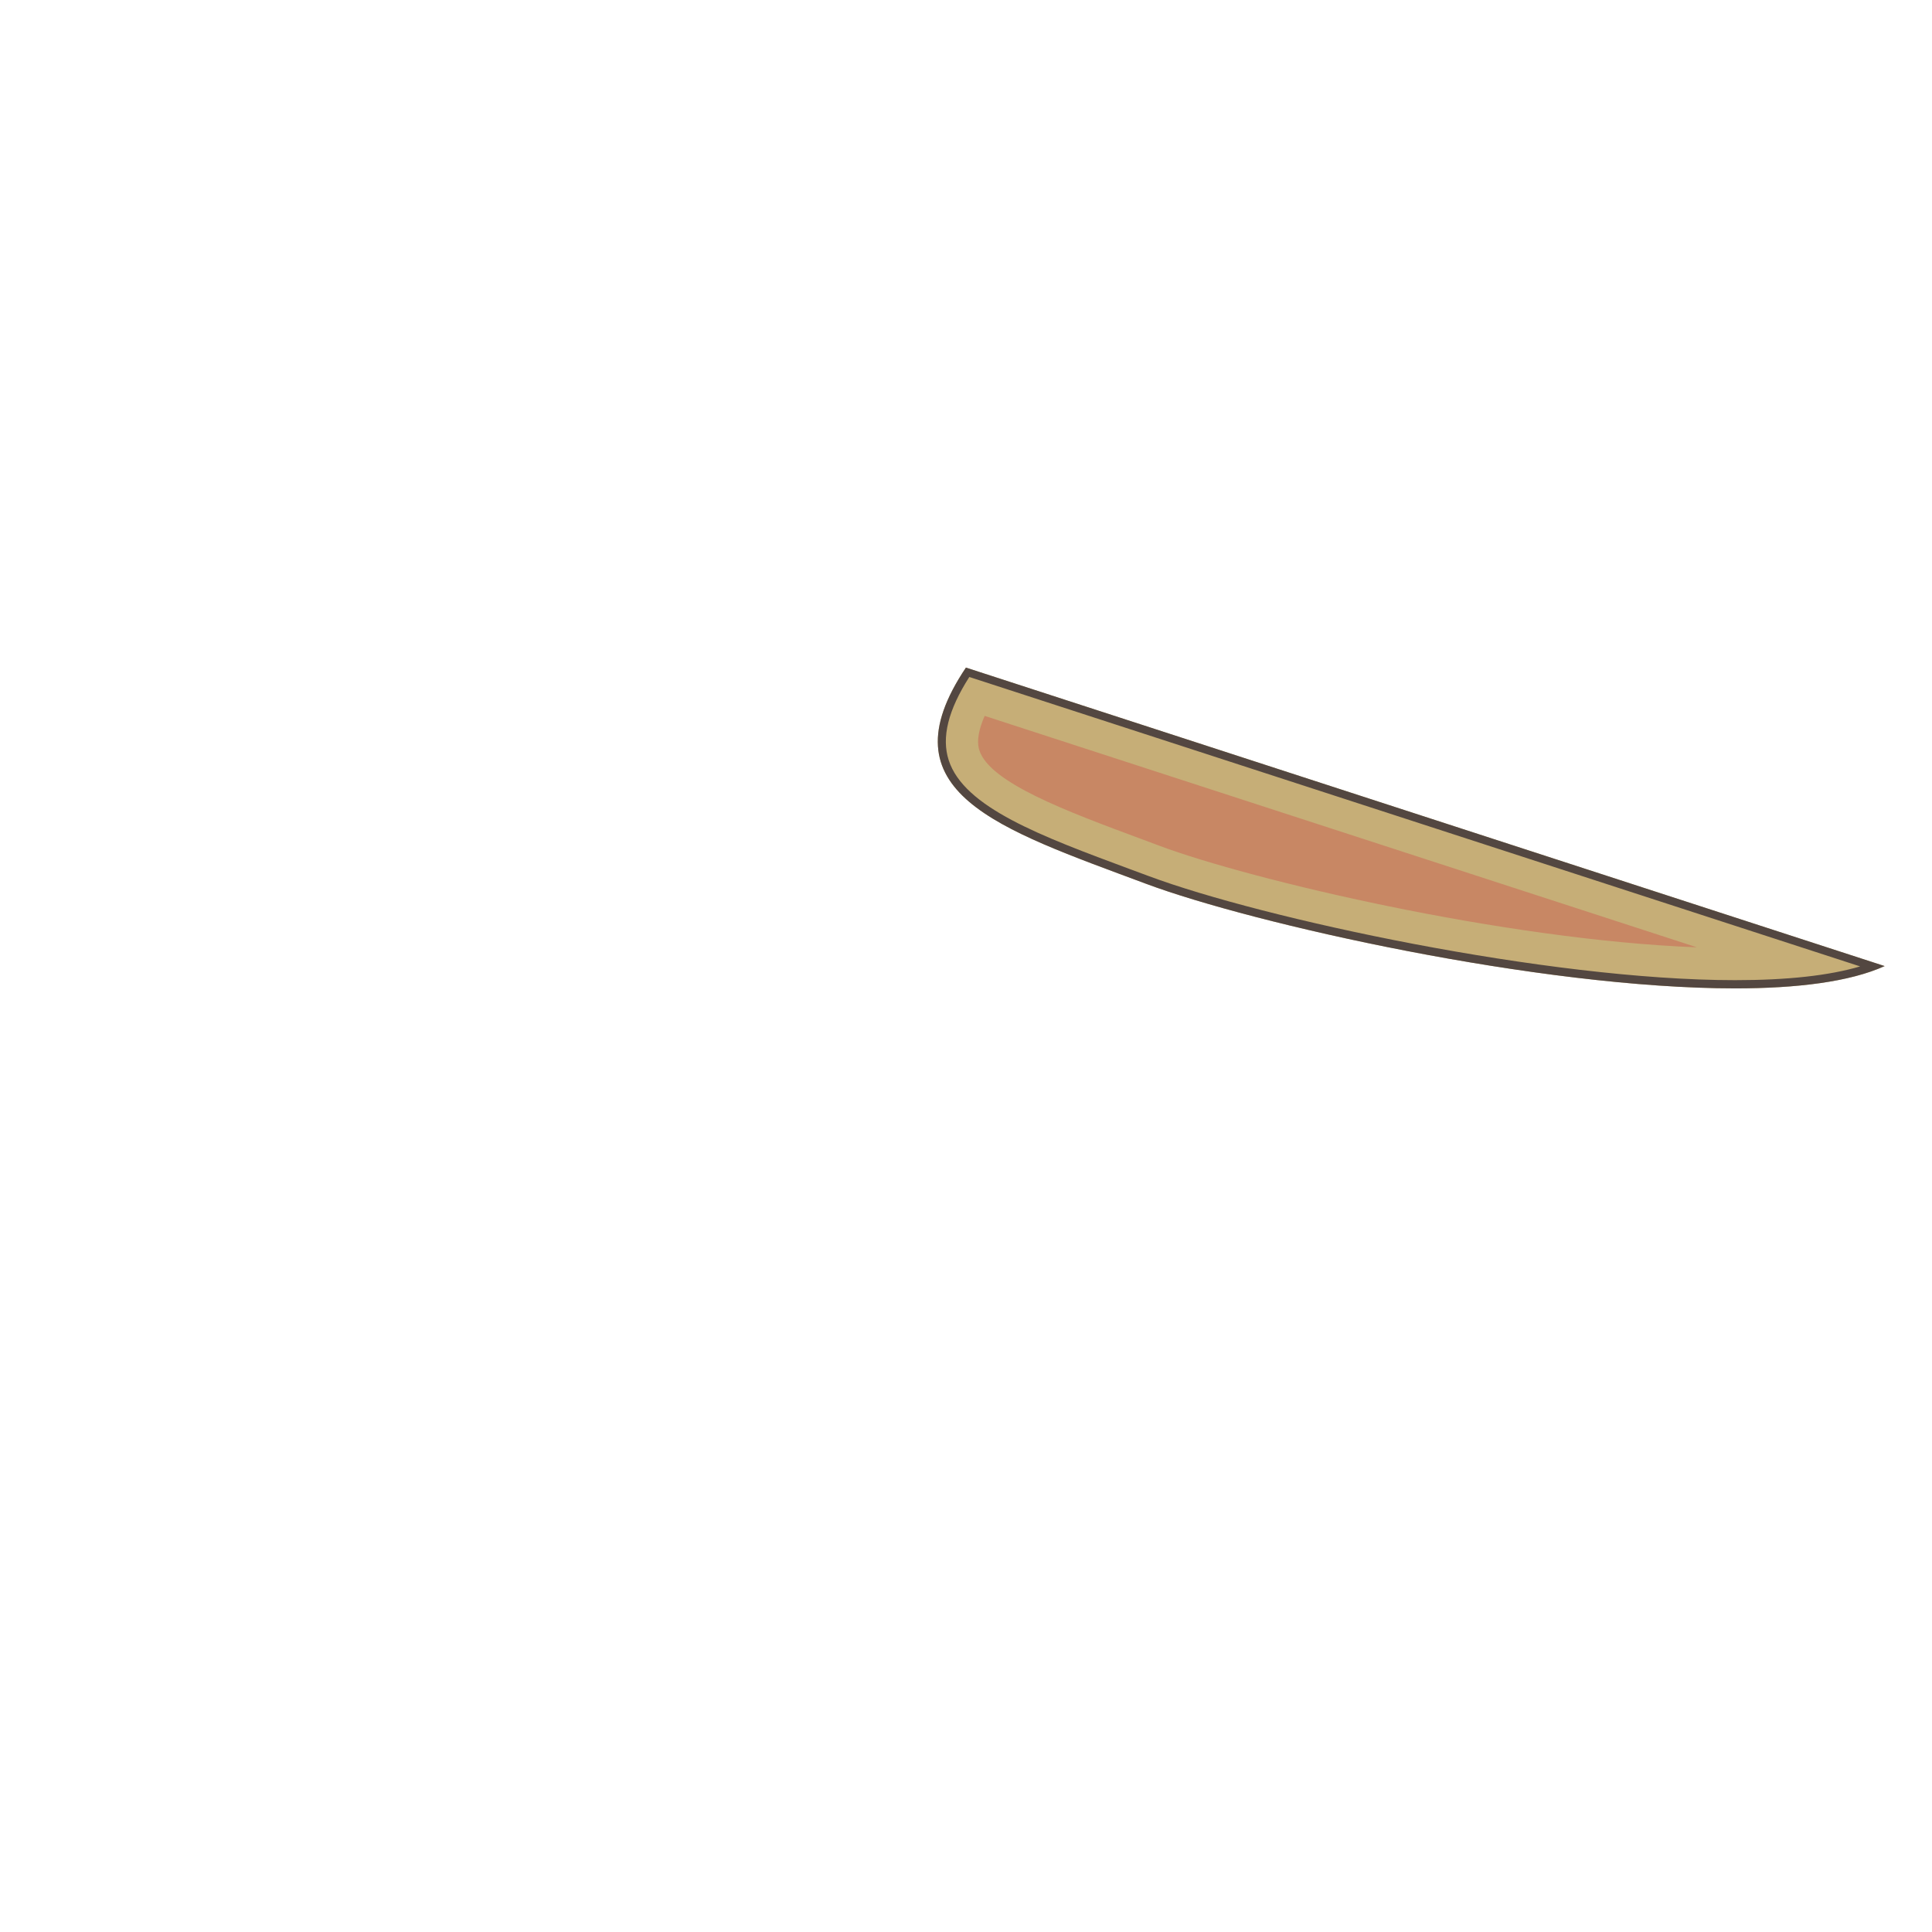
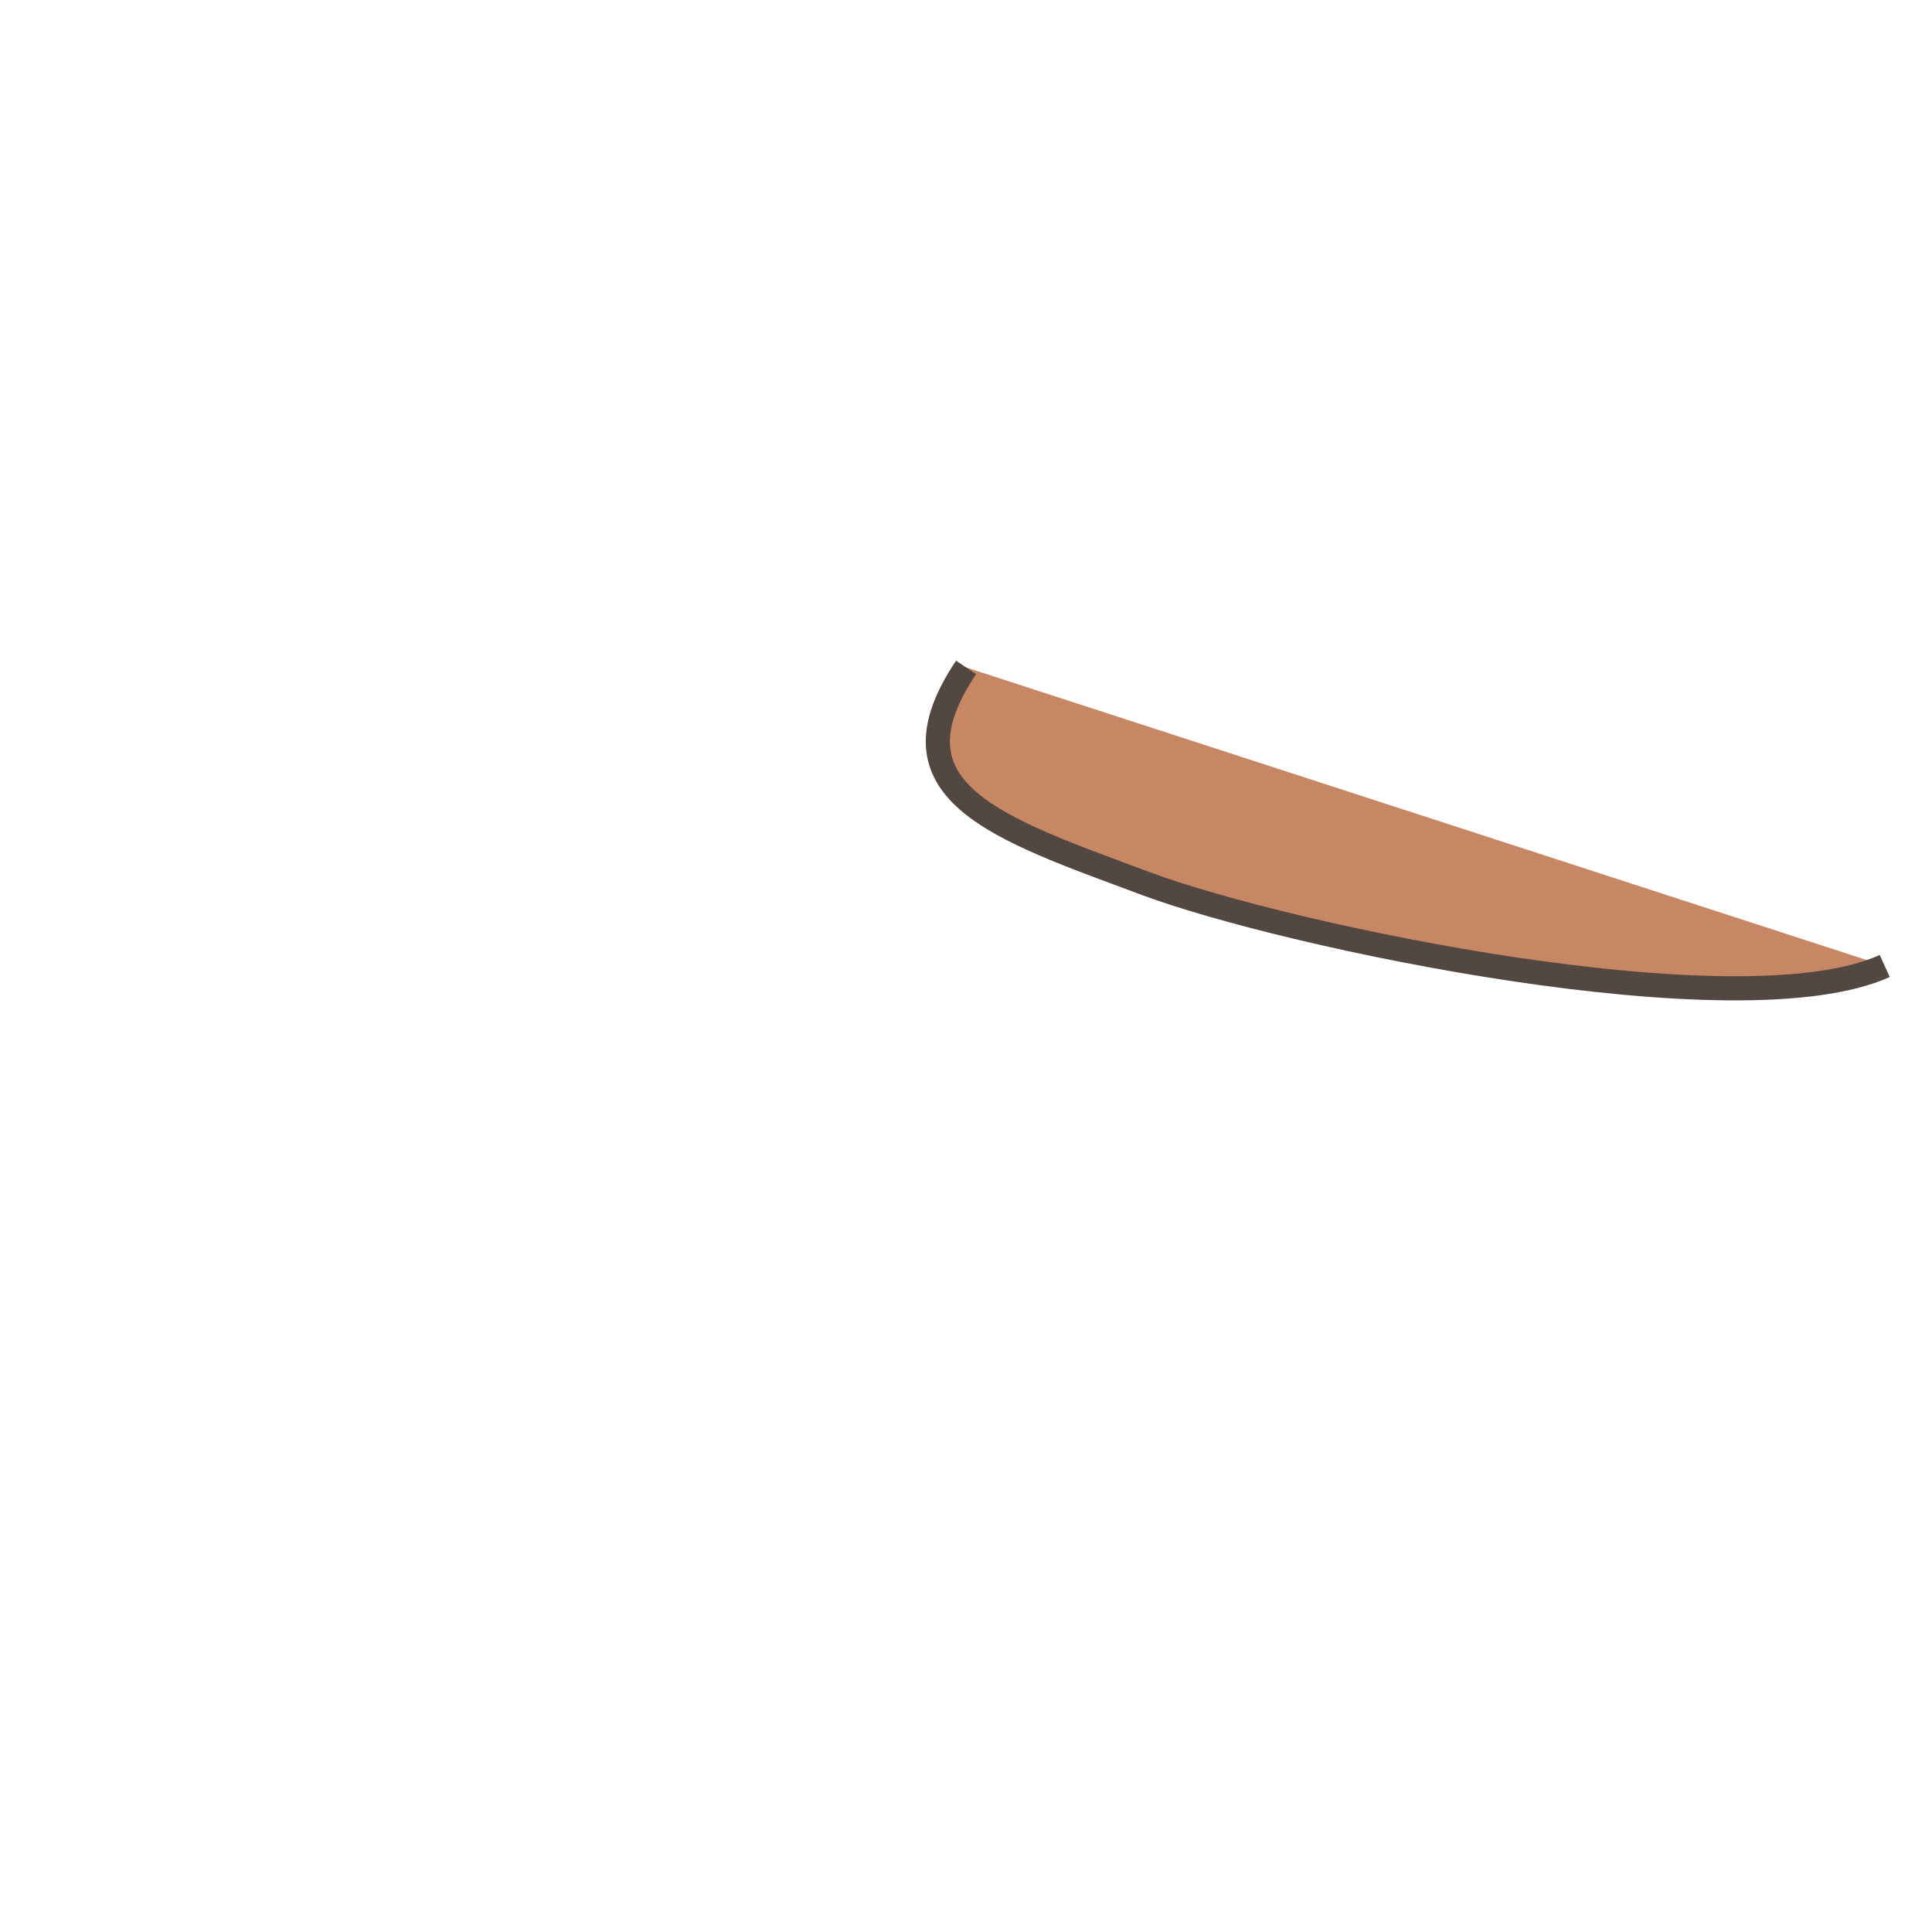
- <svg xmlns="http://www.w3.org/2000/svg" id="_都市" data-name="都市" viewBox="0 0 240 240">
+ <svg xmlns="http://www.w3.org/2000/svg" viewBox="0 0 240 240">
  <defs>
    <style>
      .cls-1 {
-         fill: #534741;
+         fill: none;
+         stroke: #534741;
+         stroke-width: 3px;
      }

      .cls-2 {
        fill: #c88764;
      }
- 
-       .cls-3 {
-         fill: #c6ae77;
-       }
    </style>
  </defs>
-   <path class="cls-2" d="M215.54,120.27c-23.13,0-58.28-7.6-72.32-12.84l-2.27-.84c-10.73-3.98-20-7.42-21.67-12.61-.7-2.16-.11-4.82,1.8-8.08l104.12,33.83c-2.78.36-6,.55-9.65.55Z" />
-   <path class="cls-3" d="M122.32,88.93l88.48,28.75c-24.14-.93-55.58-8.44-66.7-12.59l-2.28-.85c-9.27-3.44-18.86-7-20.16-11.03-.39-1.21-.01-2.76.66-4.28M120,82.92c-10.41,15.5,3.97,20,22.35,26.86,13.31,4.97,48.92,13,73.19,13,7.69,0,14.24-.81,18.58-2.77l-114.13-37.08h0Z" />
-   <path class="cls-1" d="M120.42,84.1l110.65,35.95c-3.84,1.14-9.04,1.71-15.53,1.71-23.3,0-58.7-7.66-72.84-12.93l-2.27-.84c-11.1-4.12-20.68-7.67-22.58-13.56-.91-2.83-.07-6.21,2.56-10.33M120,82.92c-10.41,15.5,3.97,20,22.35,26.86,13.31,4.97,48.92,13,73.19,13,7.69,0,14.24-.81,18.58-2.77l-114.13-37.08h0Z" />
+   <g id="_都市" data-name="都市">
+     <path class="cls-2" d="M234.13,120c-18.05,8.17-74.24-3.69-91.77-10.23-18.39-6.86-32.77-11.35-22.35-26.86l114.13,37.08Z" />
+   </g>
+   <g id="_城壁" data-name="城壁">
+     <path class="cls-1" d="M234.13,120c-18.05,8.17-74.24-3.69-91.77-10.23-18.39-6.86-32.77-11.35-22.35-26.86" />
+   </g>
</svg>
